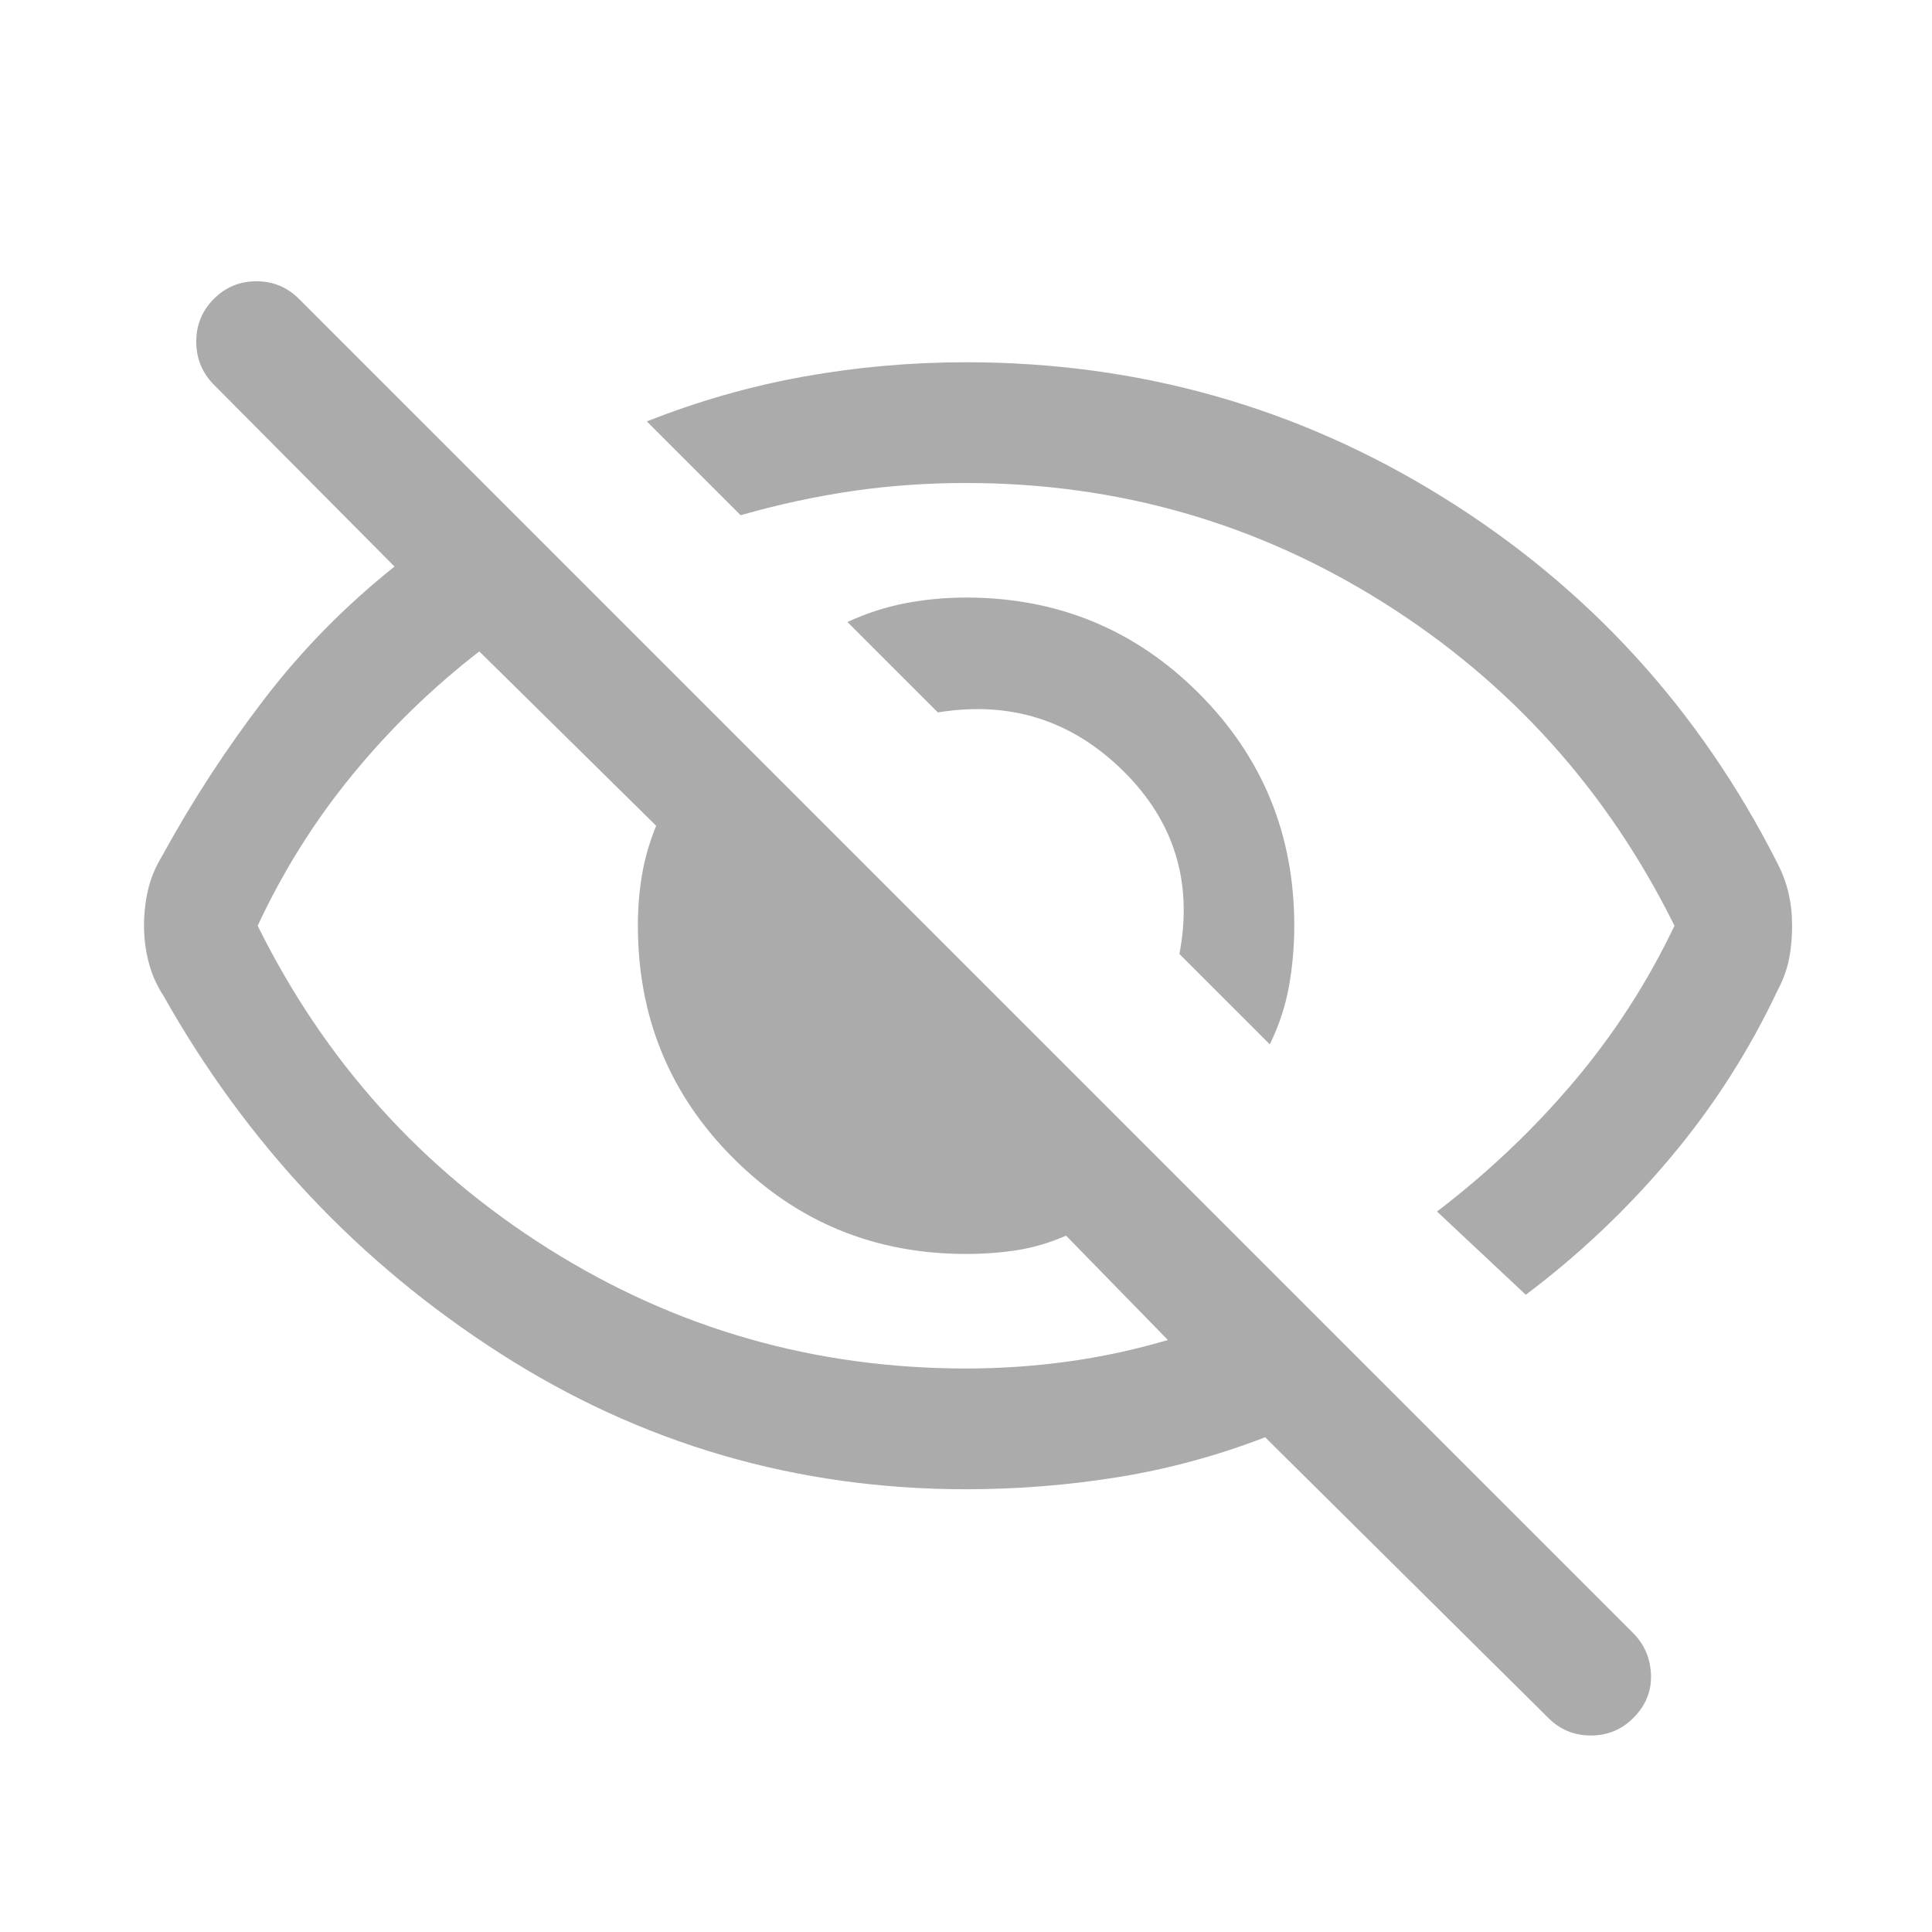
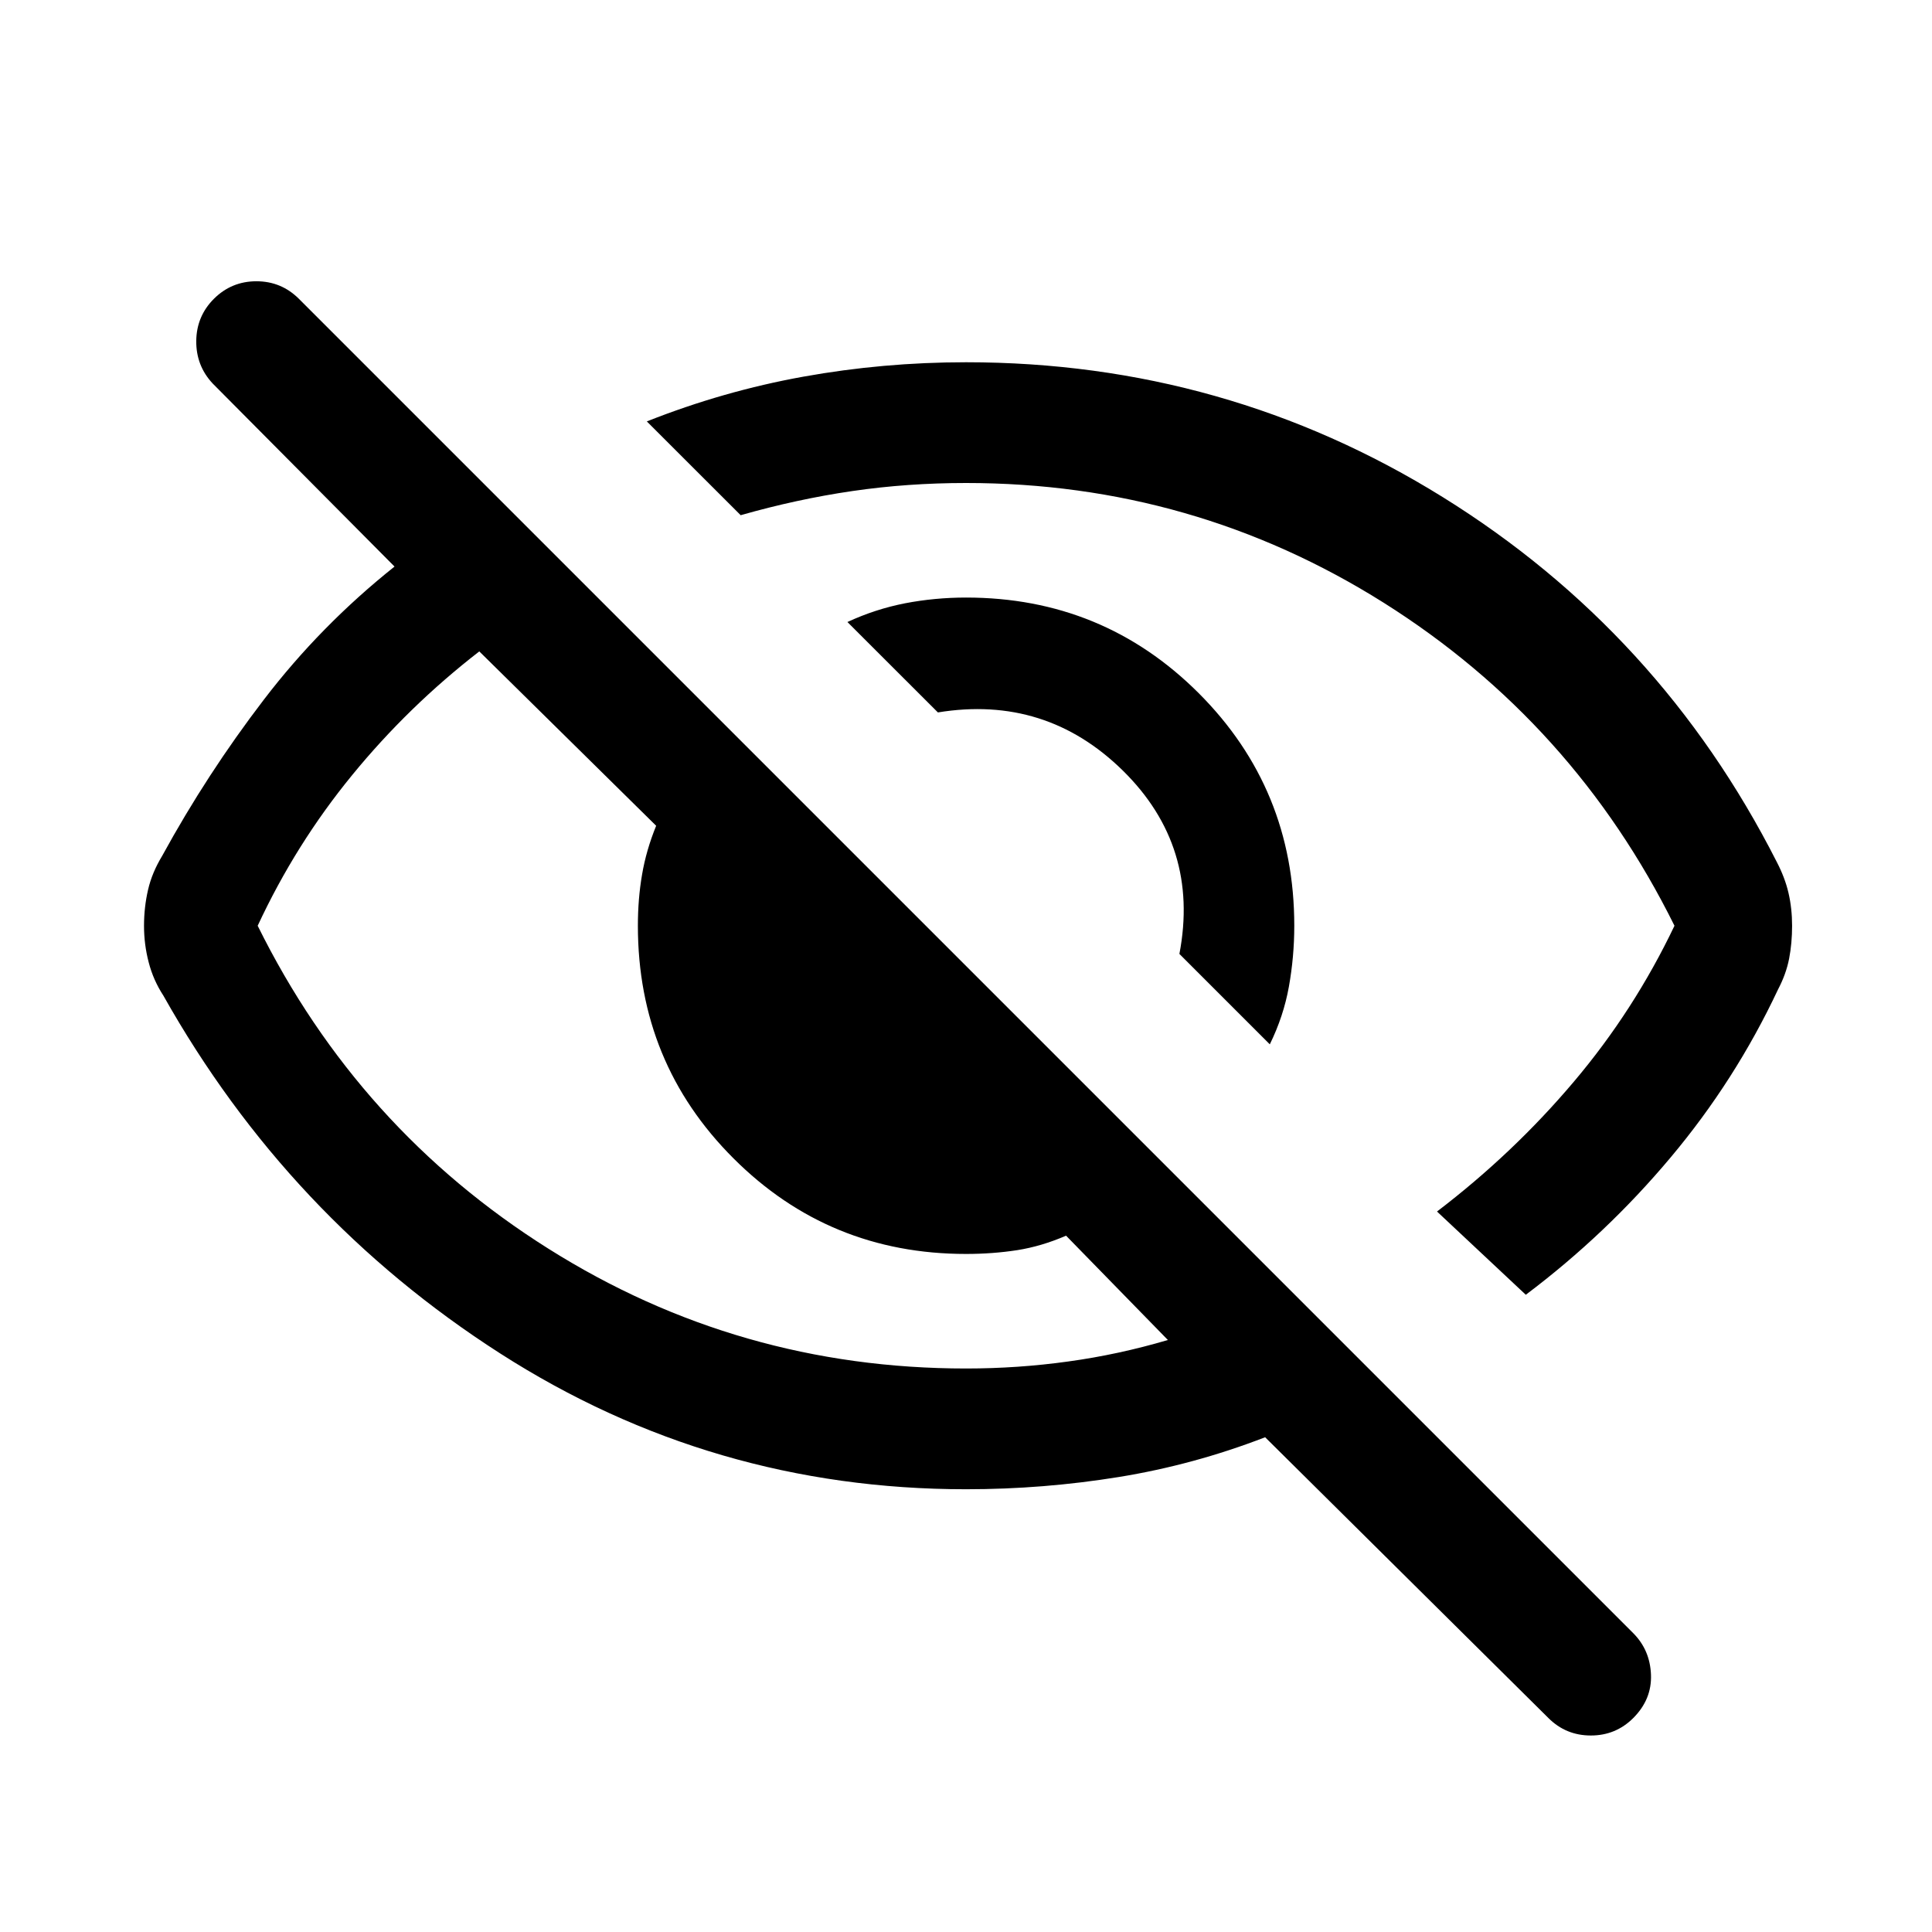
<svg xmlns="http://www.w3.org/2000/svg" width="24" height="24" viewBox="0 0 24 24" fill="none">
-   <path d="M15.774 12.973L14.651 11.85C14.821 10.96 14.587 10.201 13.949 9.573C13.31 8.945 12.544 8.704 11.651 8.85L10.527 7.727C10.76 7.619 10.998 7.542 11.244 7.494C11.489 7.447 11.742 7.423 12.001 7.423C13.135 7.423 14.098 7.819 14.89 8.61C15.682 9.402 16.078 10.365 16.078 11.5C16.078 11.759 16.055 12.011 16.011 12.257C15.967 12.502 15.888 12.741 15.774 12.973ZM18.954 16.084L17.851 15.05C18.484 14.567 19.051 14.029 19.551 13.437C20.051 12.846 20.467 12.2 20.801 11.5C19.967 9.817 18.763 8.479 17.188 7.487C15.613 6.496 13.884 6 12.001 6C11.517 6 11.046 6.033 10.588 6.1C10.13 6.167 9.667 6.267 9.201 6.4L8.035 5.235C8.671 4.983 9.319 4.798 9.98 4.679C10.641 4.56 11.315 4.5 12.001 4.5C14.149 4.5 16.123 5.058 17.922 6.175C19.72 7.292 21.104 8.802 22.072 10.708C22.138 10.835 22.187 10.962 22.217 11.091C22.247 11.22 22.262 11.356 22.262 11.5C22.262 11.643 22.25 11.78 22.225 11.909C22.2 12.037 22.154 12.165 22.087 12.292C21.733 13.045 21.289 13.74 20.754 14.377C20.22 15.014 19.62 15.583 18.954 16.084ZM12.001 18.5C9.895 18.5 7.966 17.937 6.212 16.812C4.458 15.687 3.064 14.206 2.029 12.367C1.946 12.24 1.885 12.102 1.847 11.954C1.808 11.805 1.789 11.654 1.789 11.5C1.789 11.346 1.806 11.197 1.839 11.054C1.872 10.91 1.931 10.77 2.014 10.633C2.386 9.953 2.807 9.306 3.278 8.691C3.748 8.076 4.289 7.526 4.901 7.038L2.643 4.765C2.504 4.617 2.436 4.44 2.438 4.235C2.44 4.031 2.513 3.856 2.658 3.711C2.803 3.567 2.979 3.494 3.185 3.494C3.392 3.494 3.567 3.567 3.712 3.711L20.289 20.288C20.427 20.427 20.501 20.598 20.509 20.803C20.517 21.007 20.444 21.187 20.289 21.342C20.144 21.487 19.968 21.559 19.762 21.559C19.556 21.559 19.38 21.487 19.235 21.342L15.716 17.854C15.126 18.082 14.52 18.247 13.898 18.348C13.275 18.449 12.643 18.5 12.001 18.5ZM5.954 8.092C5.369 8.545 4.842 9.057 4.375 9.628C3.907 10.199 3.516 10.823 3.201 11.5C4.034 13.183 5.238 14.521 6.813 15.512C8.388 16.504 10.117 17 12.001 17C12.43 17 12.853 16.971 13.269 16.913C13.685 16.856 14.098 16.767 14.508 16.646L13.243 15.35C13.04 15.438 12.838 15.498 12.636 15.53C12.434 15.561 12.222 15.577 12.001 15.577C10.866 15.577 9.903 15.181 9.111 14.389C8.319 13.598 7.924 12.634 7.924 11.5C7.924 11.278 7.941 11.066 7.976 10.864C8.01 10.662 8.069 10.46 8.151 10.258L5.954 8.092Z" fill="#ABABAB" />
+   <path d="M15.774 12.973L14.651 11.85C14.821 10.96 14.587 10.201 13.949 9.573C13.31 8.945 12.544 8.704 11.651 8.85L10.527 7.727C10.76 7.619 10.998 7.542 11.244 7.494C11.489 7.447 11.742 7.423 12.001 7.423C13.135 7.423 14.098 7.819 14.89 8.61C15.682 9.402 16.078 10.365 16.078 11.5C16.078 11.759 16.055 12.011 16.011 12.257C15.967 12.502 15.888 12.741 15.774 12.973ZM18.954 16.084L17.851 15.05C18.484 14.567 19.051 14.029 19.551 13.437C20.051 12.846 20.467 12.2 20.801 11.5C19.967 9.817 18.763 8.479 17.188 7.487C15.613 6.496 13.884 6 12.001 6C11.517 6 11.046 6.033 10.588 6.1C10.13 6.167 9.667 6.267 9.201 6.4L8.035 5.235C8.671 4.983 9.319 4.798 9.98 4.679C10.641 4.56 11.315 4.5 12.001 4.5C14.149 4.5 16.123 5.058 17.922 6.175C19.72 7.292 21.104 8.802 22.072 10.708C22.138 10.835 22.187 10.962 22.217 11.091C22.247 11.22 22.262 11.356 22.262 11.5C22.262 11.643 22.25 11.78 22.225 11.909C22.2 12.037 22.154 12.165 22.087 12.292C21.733 13.045 21.289 13.74 20.754 14.377C20.22 15.014 19.62 15.583 18.954 16.084ZM12.001 18.5C9.895 18.5 7.966 17.937 6.212 16.812C4.458 15.687 3.064 14.206 2.029 12.367C1.946 12.24 1.885 12.102 1.847 11.954C1.808 11.805 1.789 11.654 1.789 11.5C1.789 11.346 1.806 11.197 1.839 11.054C1.872 10.91 1.931 10.77 2.014 10.633C2.386 9.953 2.807 9.306 3.278 8.691C3.748 8.076 4.289 7.526 4.901 7.038L2.643 4.765C2.504 4.617 2.436 4.44 2.438 4.235C2.44 4.031 2.513 3.856 2.658 3.711C2.803 3.567 2.979 3.494 3.185 3.494C3.392 3.494 3.567 3.567 3.712 3.711L20.289 20.288C20.427 20.427 20.501 20.598 20.509 20.803C20.517 21.007 20.444 21.187 20.289 21.342C20.144 21.487 19.968 21.559 19.762 21.559C19.556 21.559 19.38 21.487 19.235 21.342L15.716 17.854C15.126 18.082 14.52 18.247 13.898 18.348C13.275 18.449 12.643 18.5 12.001 18.5ZM5.954 8.092C5.369 8.545 4.842 9.057 4.375 9.628C3.907 10.199 3.516 10.823 3.201 11.5C4.034 13.183 5.238 14.521 6.813 15.512C8.388 16.504 10.117 17 12.001 17C12.43 17 12.853 16.971 13.269 16.913C13.685 16.856 14.098 16.767 14.508 16.646L13.243 15.35C13.04 15.438 12.838 15.498 12.636 15.53C12.434 15.561 12.222 15.577 12.001 15.577C10.866 15.577 9.903 15.181 9.111 14.389C8.319 13.598 7.924 12.634 7.924 11.5C7.924 11.278 7.941 11.066 7.976 10.864C8.01 10.662 8.069 10.46 8.151 10.258L5.954 8.092Z" fill="currentColor" />
</svg>
